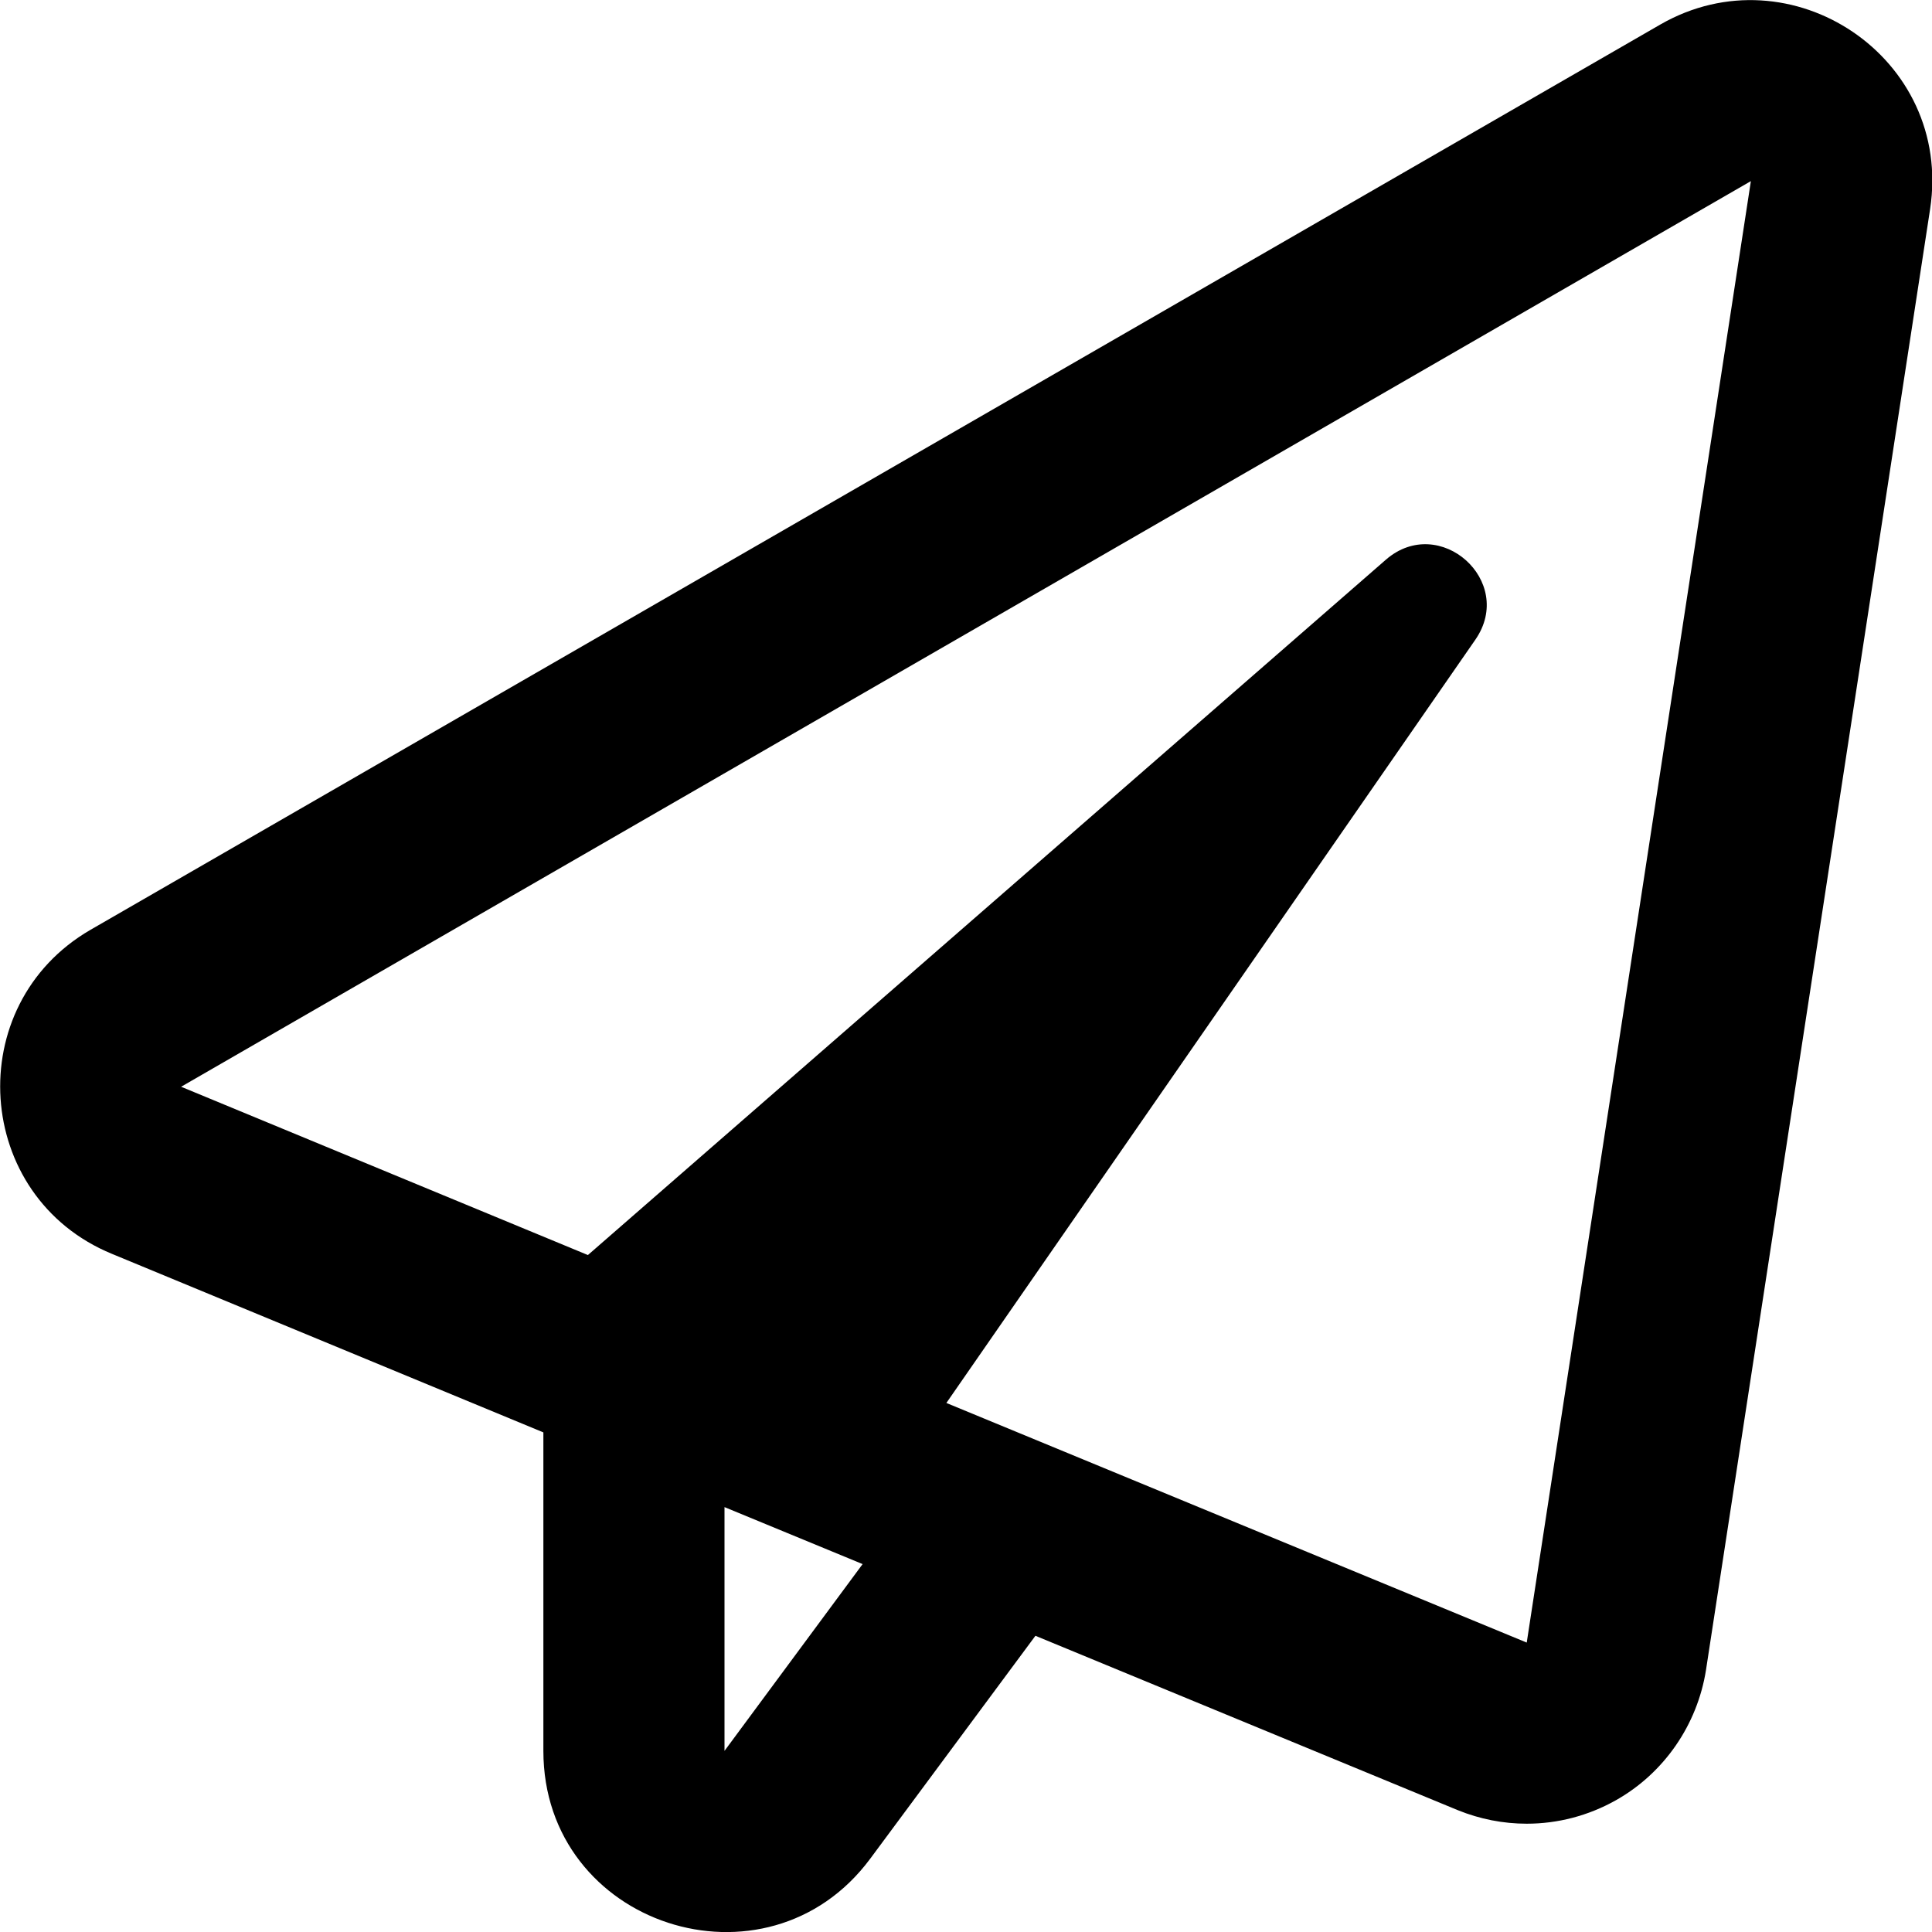
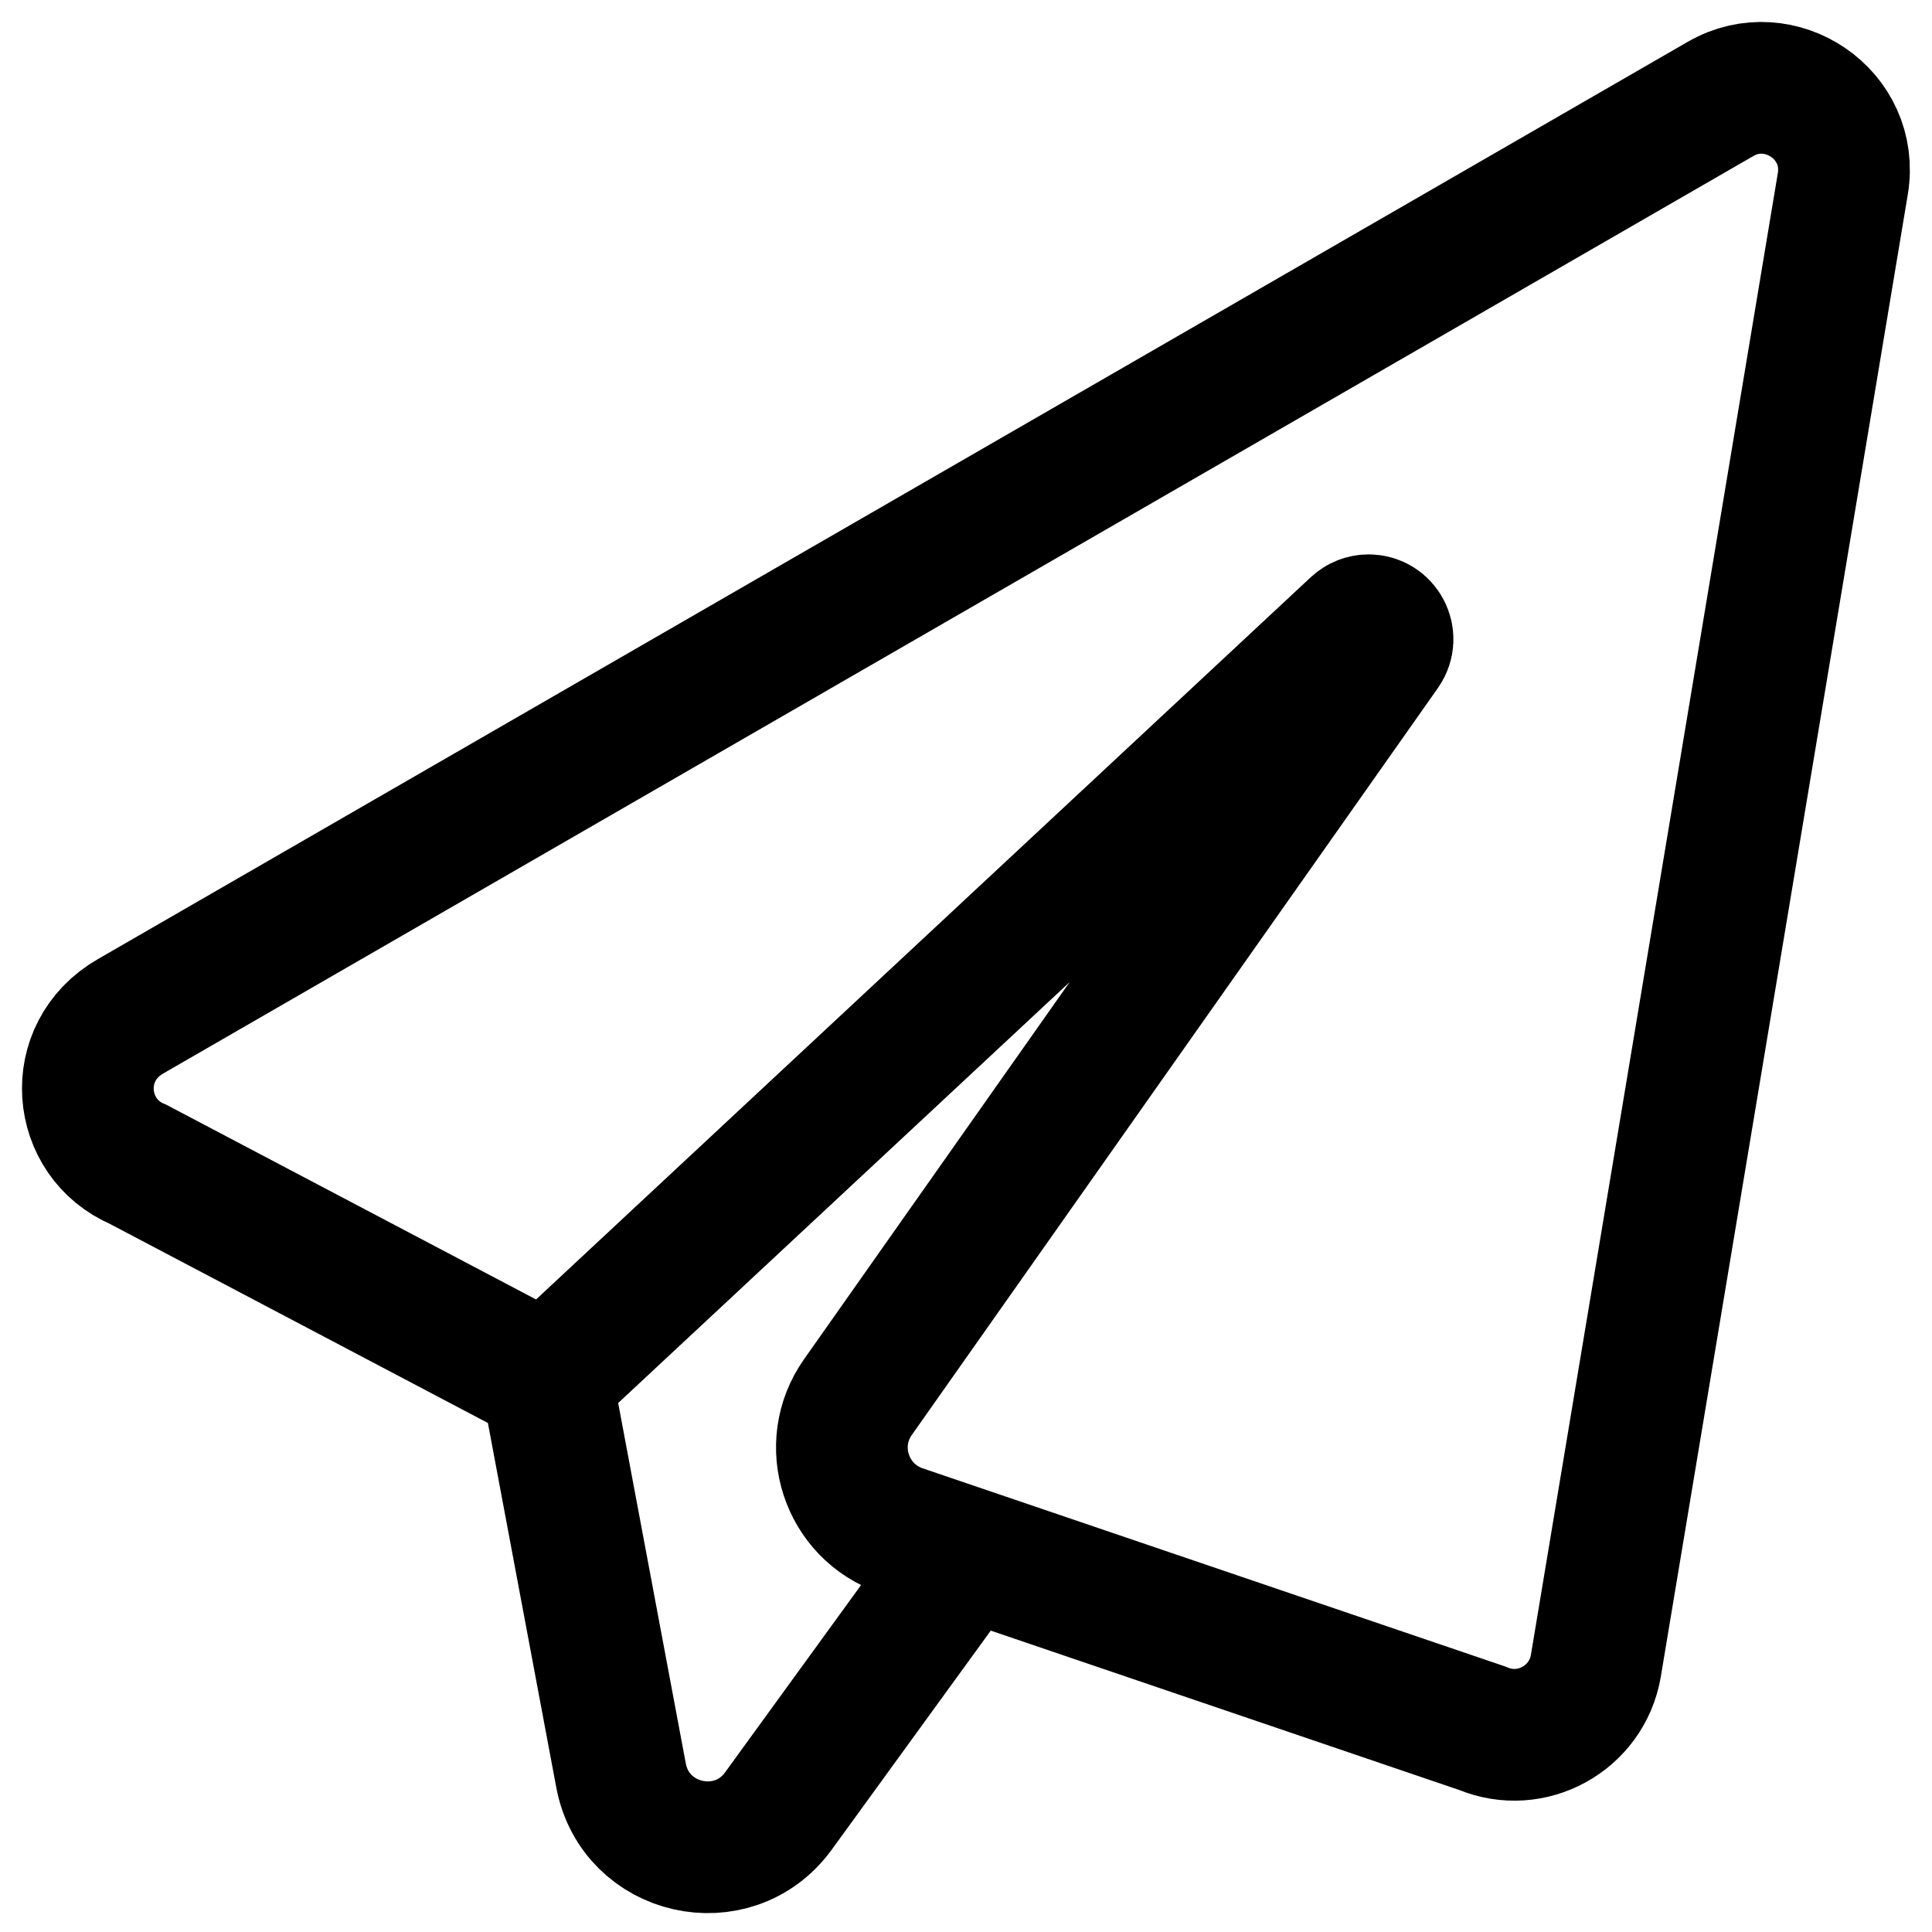
- <svg xmlns="http://www.w3.org/2000/svg" aria-hidden="true" focusable="false" data-prefix="far" data-icon="paper-plane" role="img" viewBox="0 0 512 512">
-   <path fill="currentColor" d="M440 6.5L24 246.4c-34.4 19.9-31.1 70.8 5.7 85.9L144 379.6V464c0 46.4 59.2 65.5 86.6 28.6l43.8-59.1 111.9 46.2c5.9 2.4 12.1 3.6 18.3 3.6 8.2 0 16.3-2.1 23.6-6.2 12.8-7.2 21.6-20 23.9-34.5l59.4-387.2c6.1-40.1-36.9-68.8-71.5-48.9zM192 464v-64.6l36.6 15.1L192 464zm212.6-28.7l-153.8-63.5L391 169.5c10.7-15.5-9.5-33.5-23.7-21.2L155.8 332.6 48 288 464 48l-59.4 387.3z" />
+ <svg xmlns="http://www.w3.org/2000/svg" width="22" height="22" viewBox="0 0 22 22" fill="none">
+   <path d="M6.226 15.709L1.574 13.259C0.871 12.962 0.781 11.978 1.488 11.572L19.593 1.126C20.269 0.736 21.117 1.306 20.984 2.095L18.172 18.97C18.07 19.568 17.437 19.915 16.882 19.681L11 17.68M6.226 15.709L15.438 7.121C15.478 7.084 15.53 7.063 15.585 7.063V7.063C15.759 7.063 15.861 7.26 15.761 7.402L9.77 15.908C9.385 16.453 9.633 17.215 10.265 17.43L11 17.68M6.226 15.709L7.072 20.218C7.234 21.081 8.348 21.332 8.864 20.622L11 17.68" stroke="black" stroke-width="1.5" />
</svg>
